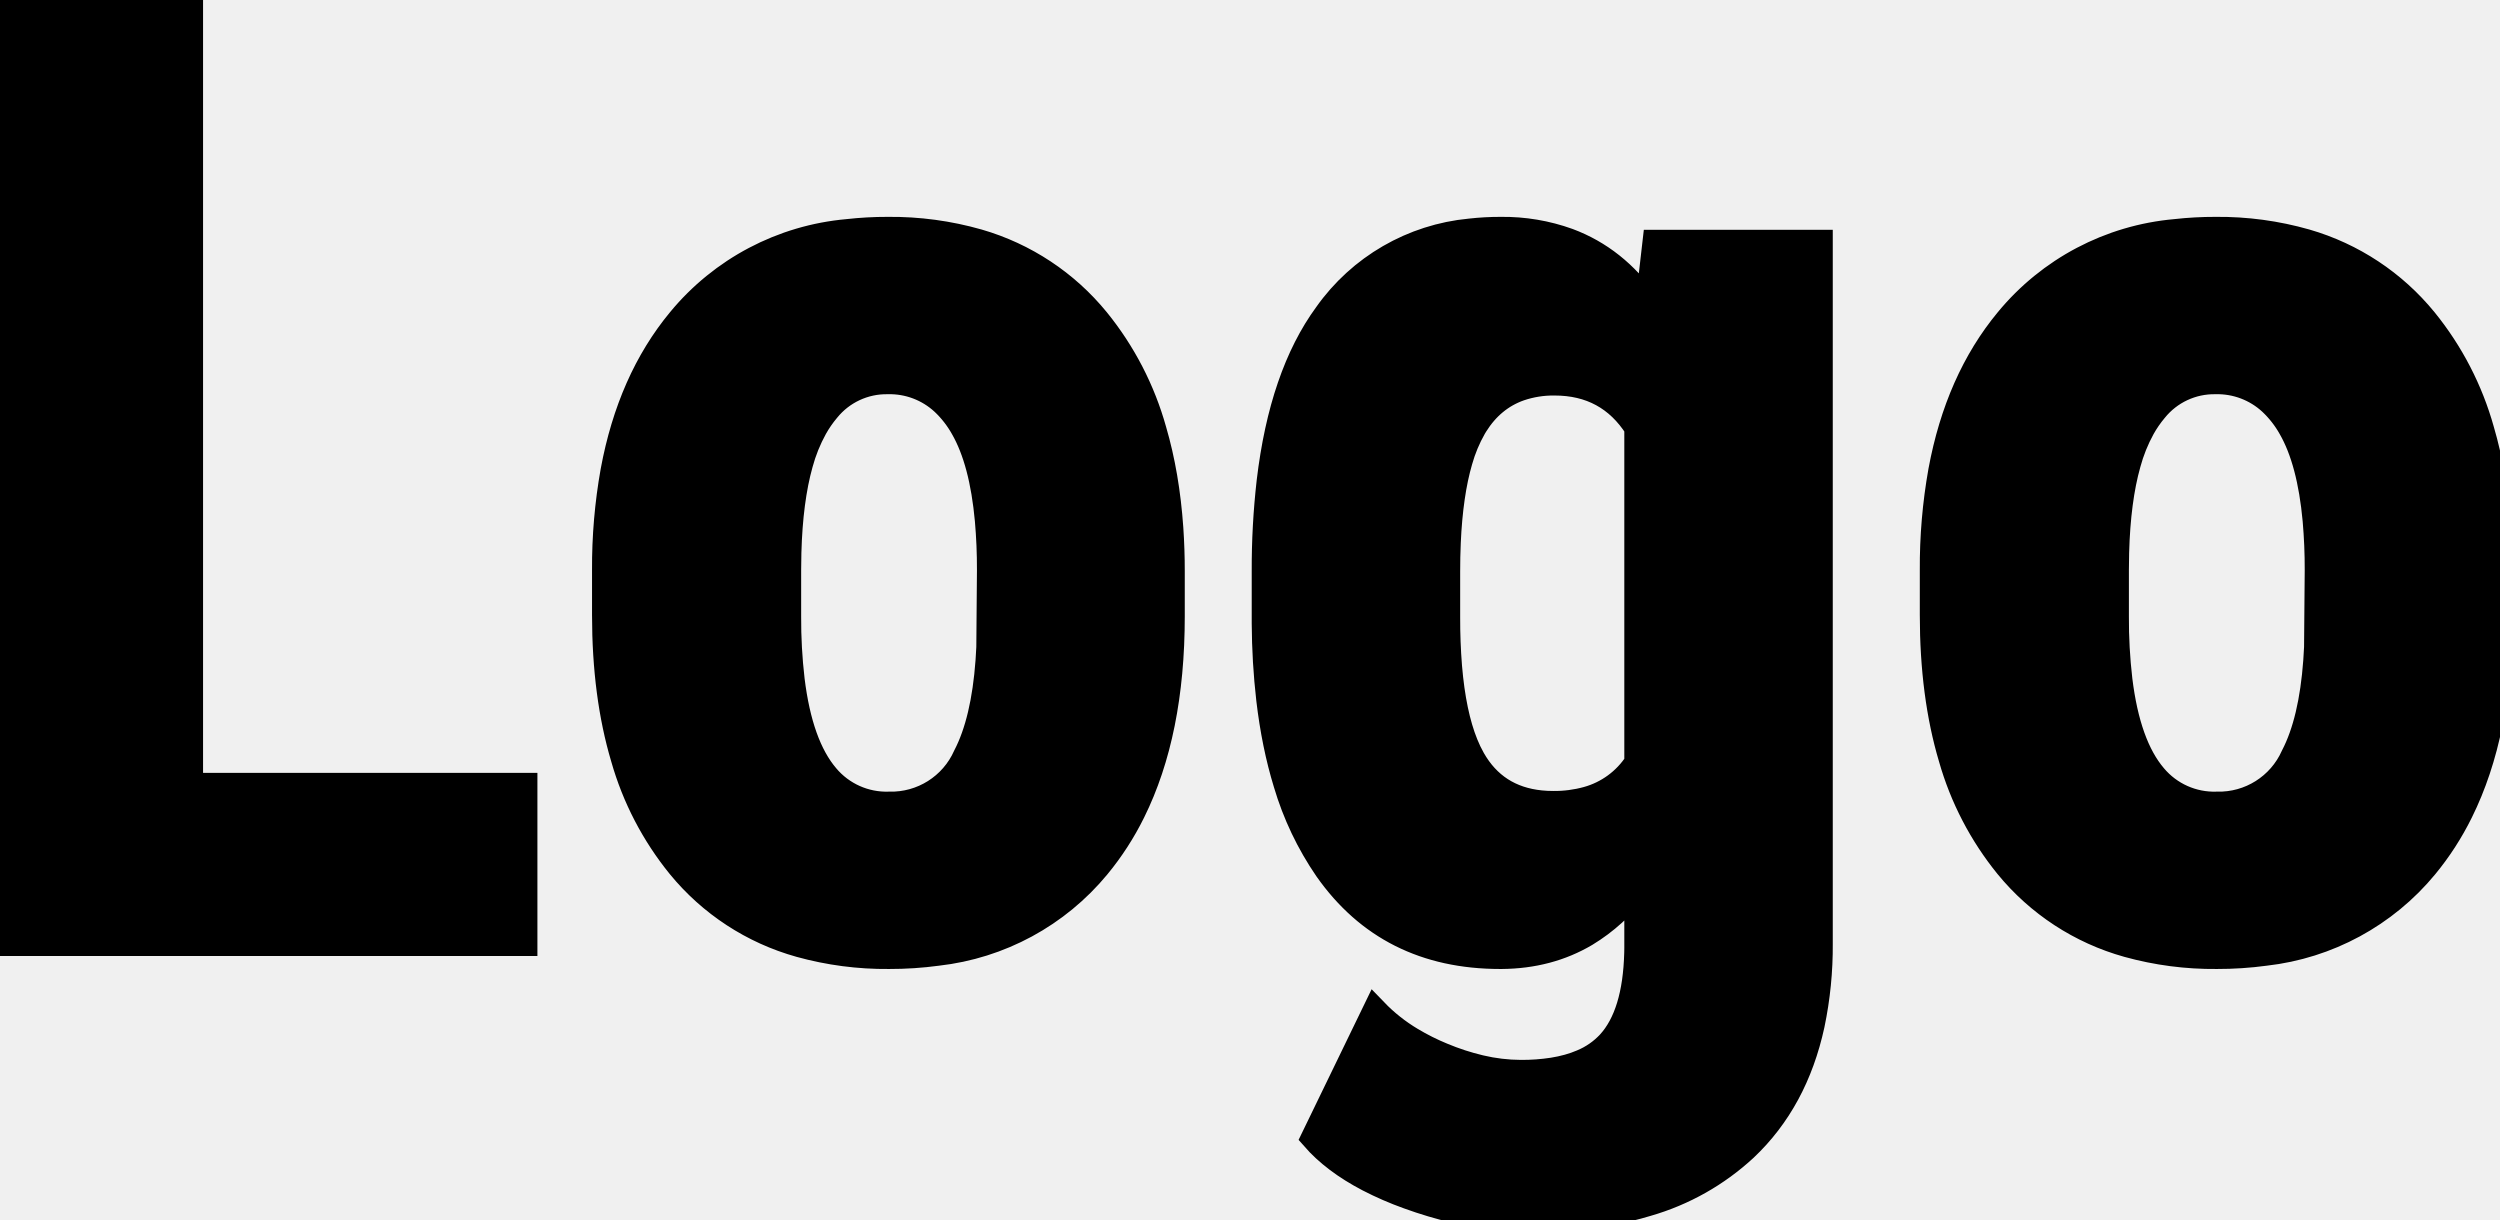
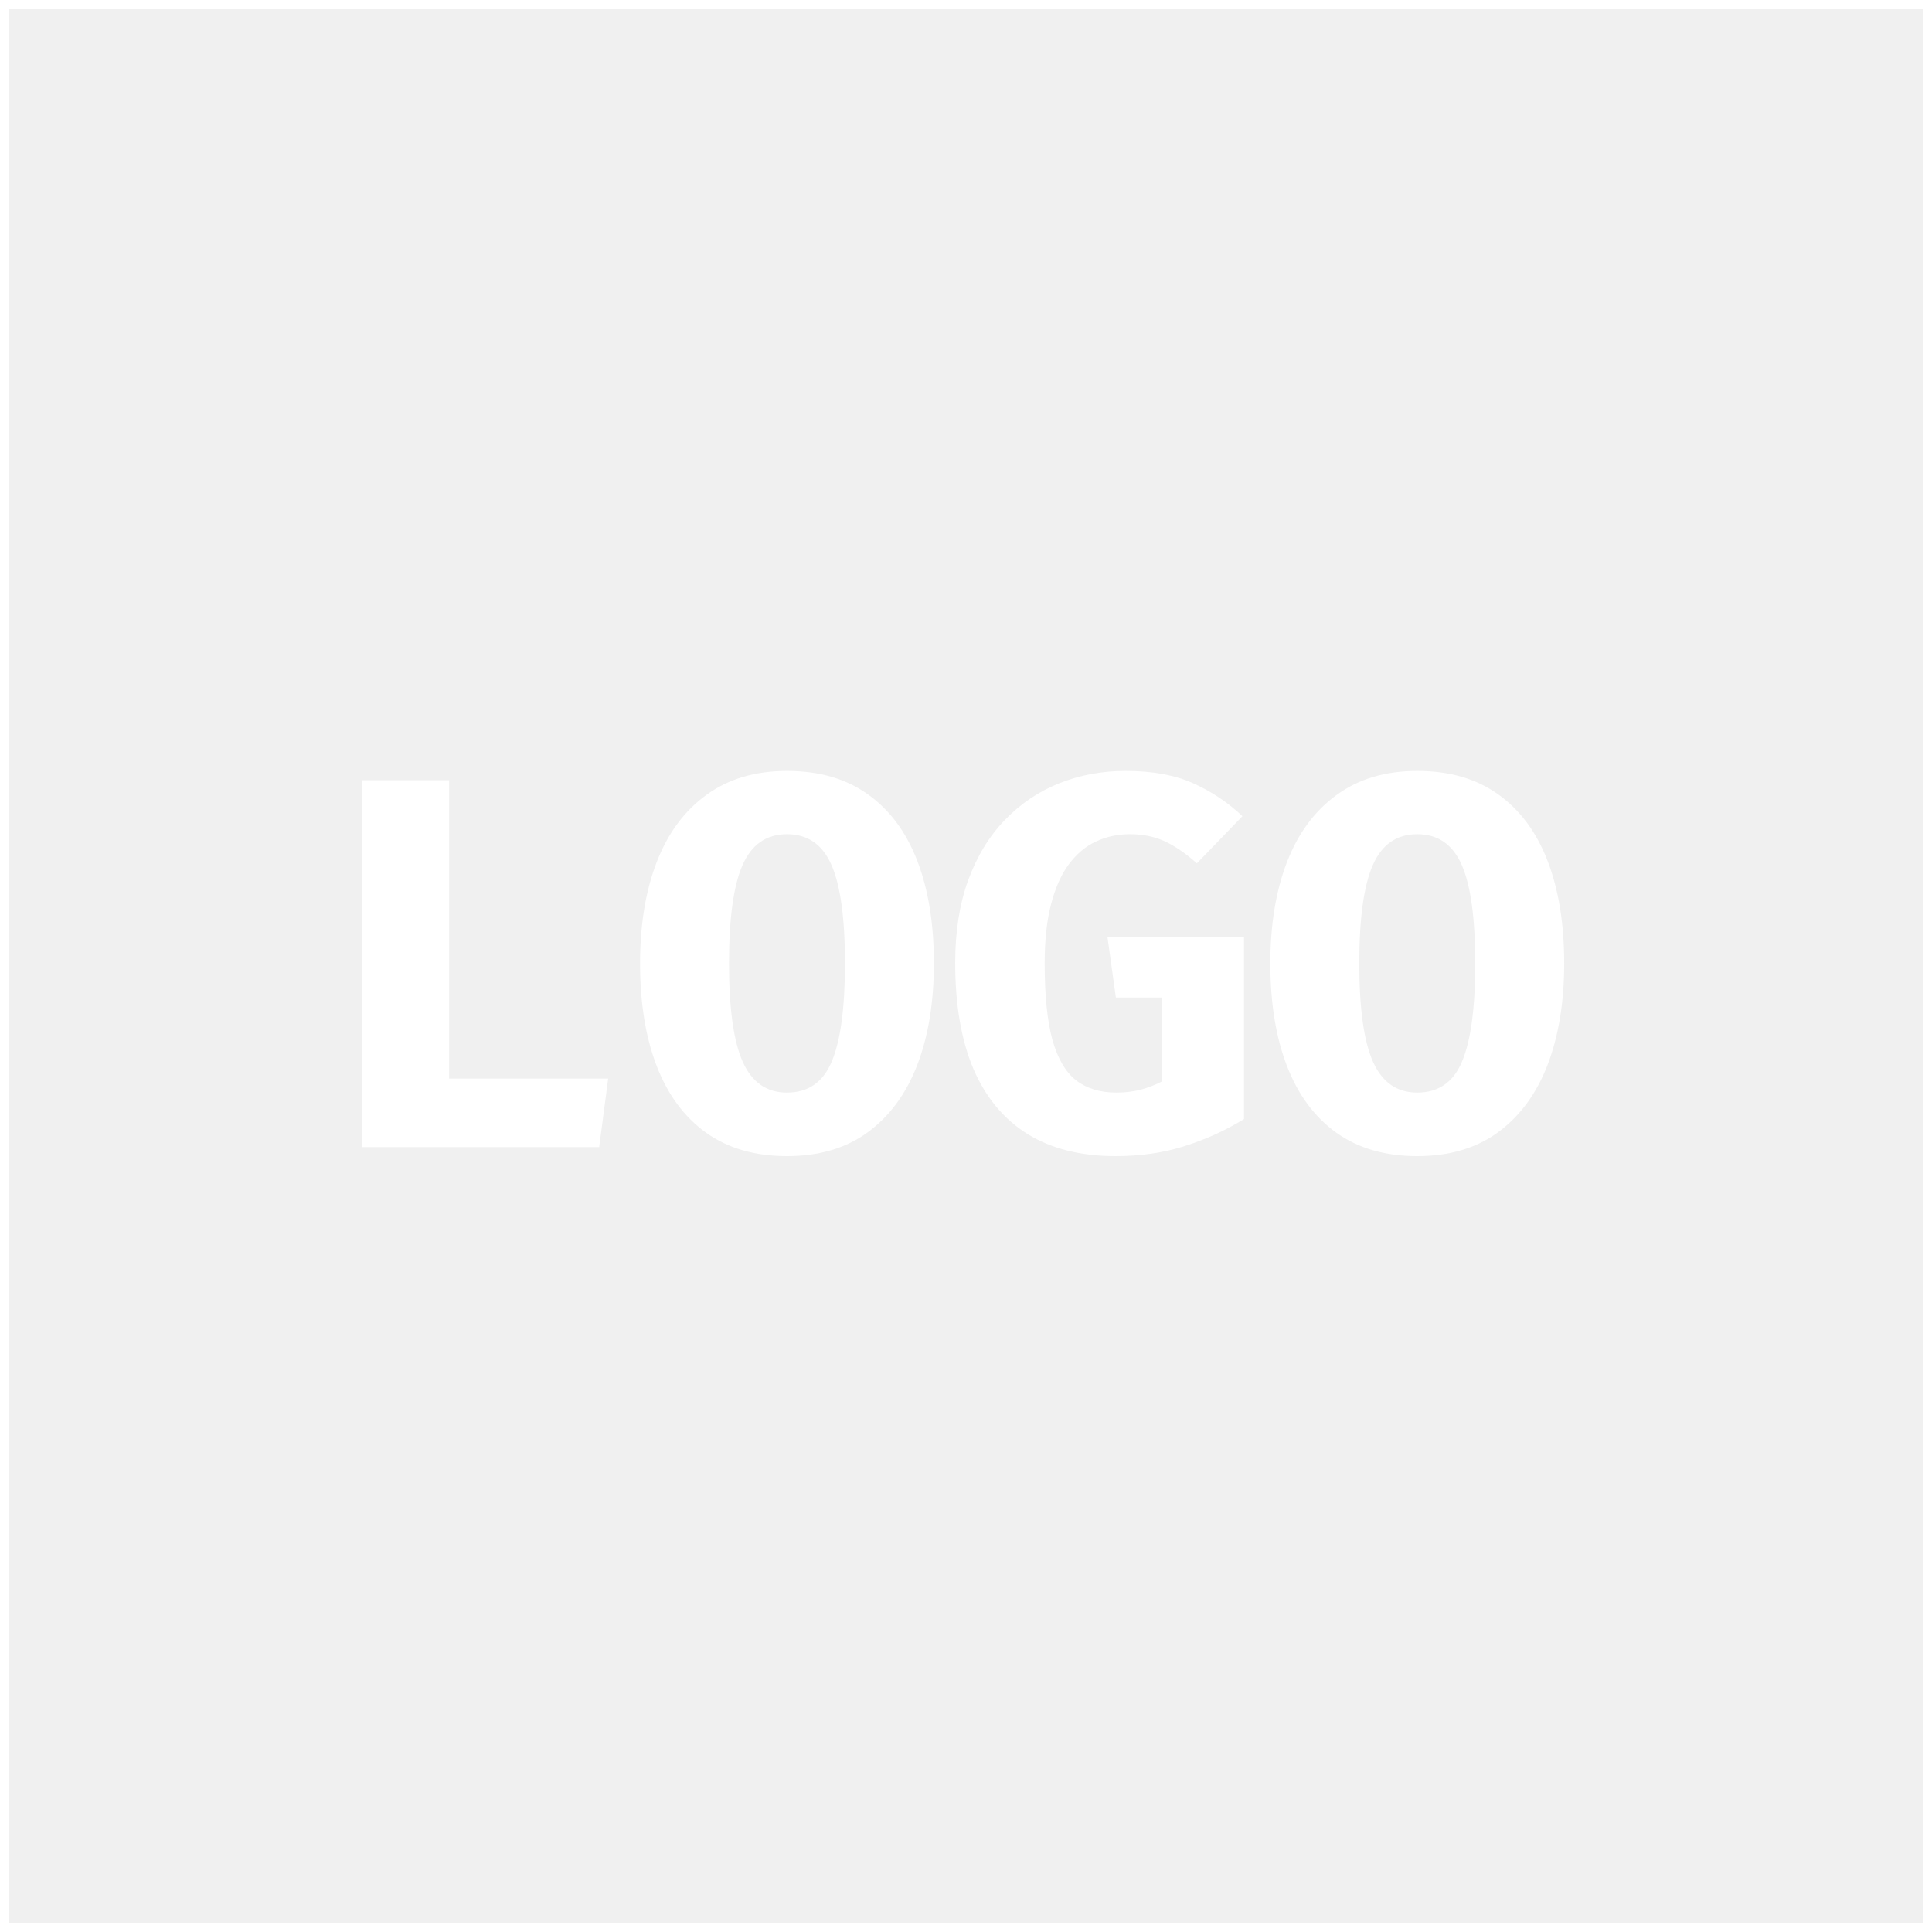
- <svg xmlns="http://www.w3.org/2000/svg" width="94.19" height="45.947" viewBox="0 0 94.19 45.947">
-   <g id="svgGroup" stroke-linecap="round" fill-rule="evenodd" font-size="9pt" stroke="#000" stroke-width="0.25mm" fill="black" style="stroke:#000;stroke-width:0.25mm;fill:black">
-     <path d="M 47.632 23.486 L 47.632 21.533 A 28.935 28.935 0 0 1 47.817 18.141 Q 48.291 14.14 49.976 11.841 A 7.491 7.491 0 0 1 55.392 8.706 A 10.193 10.193 0 0 1 56.543 8.643 A 7.231 7.231 0 0 1 59.086 9.07 Q 60.862 9.732 62.046 11.419 A 7.962 7.962 0 0 1 62.085 11.475 L 62.354 9.131 L 68.579 9.131 L 68.579 35.547 A 14.403 14.403 0 0 1 68.274 38.607 Q 67.65 41.478 65.747 43.274 A 9.161 9.161 0 0 1 62.058 45.355 Q 60.659 45.781 58.977 45.9 A 19.152 19.152 0 0 1 57.617 45.947 A 12.248 12.248 0 0 1 54.833 45.613 A 15.697 15.697 0 0 1 53.052 45.081 A 12.271 12.271 0 0 1 51.551 44.428 Q 50.256 43.752 49.487 42.871 L 51.807 38.086 A 6.557 6.557 0 0 0 53.173 39.17 A 8.687 8.687 0 0 0 54.346 39.758 A 9.125 9.125 0 0 0 55.773 40.223 A 6.752 6.752 0 0 0 57.3 40.405 A 7.625 7.625 0 0 0 58.499 40.318 Q 59.114 40.22 59.599 40.011 A 2.948 2.948 0 0 0 60.632 39.294 Q 61.607 38.226 61.667 35.904 A 11.761 11.761 0 0 0 61.67 35.718 L 61.67 33.447 A 6.765 6.765 0 0 1 59.75 35.193 Q 58.351 36.022 56.575 36.035 A 7.742 7.742 0 0 1 56.519 36.035 Q 52.295 36.035 49.988 32.751 A 11.425 11.425 0 0 1 48.448 29.518 Q 48.005 28.077 47.802 26.349 A 26.432 26.432 0 0 1 47.632 23.486 Z M 7.178 0 L 7.178 29.59 L 19.775 29.59 L 19.775 35.547 L 0 35.547 L 0 0 L 7.178 0 Z M 22.778 23.169 L 22.778 21.484 A 20.573 20.573 0 0 1 23.098 17.741 Q 23.73 14.33 25.61 12.061 A 9.254 9.254 0 0 1 31.936 8.726 A 13.284 13.284 0 0 1 33.447 8.643 A 11.978 11.978 0 0 1 36.859 9.103 A 9.013 9.013 0 0 1 41.333 12.061 A 11.474 11.474 0 0 1 43.479 16.212 Q 43.972 17.895 44.111 19.907 A 23.659 23.659 0 0 1 44.165 21.533 L 44.165 23.218 Q 44.165 27.602 42.681 30.593 A 10.573 10.573 0 0 1 41.357 32.642 A 9.162 9.162 0 0 1 35.317 35.915 A 13.34 13.34 0 0 1 33.496 36.035 A 12.145 12.145 0 0 1 30.138 35.595 A 8.977 8.977 0 0 1 25.598 32.629 A 11.398 11.398 0 0 1 23.483 28.561 Q 22.778 26.196 22.778 23.169 Z M 72.803 23.169 L 72.803 21.484 A 20.573 20.573 0 0 1 73.122 17.741 Q 73.754 14.33 75.635 12.061 A 9.254 9.254 0 0 1 81.961 8.726 A 13.284 13.284 0 0 1 83.472 8.643 A 11.978 11.978 0 0 1 86.883 9.103 A 9.013 9.013 0 0 1 91.357 12.061 A 11.474 11.474 0 0 1 93.503 16.212 Q 93.997 17.895 94.135 19.907 A 23.659 23.659 0 0 1 94.189 21.533 L 94.189 23.218 Q 94.189 27.602 92.705 30.593 A 10.573 10.573 0 0 1 91.382 32.642 A 9.162 9.162 0 0 1 85.341 35.915 A 13.34 13.34 0 0 1 83.521 36.035 A 12.145 12.145 0 0 1 80.162 35.595 A 8.977 8.977 0 0 1 75.623 32.629 A 11.398 11.398 0 0 1 73.508 28.561 Q 72.803 26.196 72.803 23.169 Z M 54.541 21.533 L 54.541 23.267 A 22.372 22.372 0 0 0 54.612 25.121 Q 54.761 26.899 55.219 28.03 A 4.784 4.784 0 0 0 55.493 28.601 Q 56.334 30.077 58.049 30.25 A 4.694 4.694 0 0 0 58.521 30.273 A 4.626 4.626 0 0 0 59.796 30.108 A 3.268 3.268 0 0 0 61.67 28.735 L 61.67 16.113 Q 60.596 14.429 58.569 14.429 A 3.916 3.916 0 0 0 57.259 14.637 Q 56.222 15.003 55.591 16.012 A 4.225 4.225 0 0 0 55.53 16.113 A 5.55 5.55 0 0 0 55.008 17.366 Q 54.645 18.609 54.564 20.438 A 24.82 24.82 0 0 0 54.541 21.533 Z M 29.712 21.484 L 29.712 23.218 A 19.809 19.809 0 0 0 29.844 25.613 Q 30.146 28.079 31.142 29.247 A 2.944 2.944 0 0 0 33.496 30.298 A 3.066 3.066 0 0 0 36.378 28.48 Q 37.061 27.166 37.226 24.902 A 18.792 18.792 0 0 0 37.256 24.39 L 37.28 21.484 A 20.836 20.836 0 0 0 37.201 19.6 Q 36.999 17.38 36.279 16.125 A 3.979 3.979 0 0 0 35.533 15.168 A 2.967 2.967 0 0 0 33.447 14.38 A 2.861 2.861 0 0 0 31.17 15.445 A 4.399 4.399 0 0 0 30.701 16.125 A 6.067 6.067 0 0 0 30.158 17.472 Q 29.775 18.834 29.721 20.818 A 24.524 24.524 0 0 0 29.712 21.484 Z M 79.736 21.484 L 79.736 23.218 A 19.809 19.809 0 0 0 79.868 25.613 Q 80.17 28.079 81.166 29.247 A 2.944 2.944 0 0 0 83.521 30.298 A 3.066 3.066 0 0 0 86.402 28.48 Q 87.085 27.166 87.25 24.902 A 18.792 18.792 0 0 0 87.28 24.39 L 87.305 21.484 A 20.836 20.836 0 0 0 87.226 19.6 Q 87.023 17.38 86.304 16.125 A 3.979 3.979 0 0 0 85.557 15.168 A 2.967 2.967 0 0 0 83.472 14.38 A 2.861 2.861 0 0 0 81.194 15.445 A 4.399 4.399 0 0 0 80.725 16.125 A 6.067 6.067 0 0 0 80.183 17.472 Q 79.799 18.834 79.745 20.818 A 24.524 24.524 0 0 0 79.736 21.484 Z" vector-effect="non-scaling-stroke" />
-   </g>
+ <svg xmlns="http://www.w3.org/2000/svg" width="208" height="208" viewBox="0 0 208 208" fill="none">
+   <rect x="0.5" y="0.5" width="207" height="207" stroke="white" />
+   <path d="M168.4 103.72C168.4 107.9 167.801 111.548 166.604 114.664C165.407 117.761 163.631 120.174 161.275 121.903C158.938 123.613 156.04 124.468 152.582 124.468C149.143 124.468 146.246 123.632 143.89 121.96C141.534 120.269 139.757 117.875 138.56 114.778C137.363 111.681 136.765 107.995 136.765 103.72C136.765 99.54 137.363 95.901 138.56 92.804C139.757 89.707 141.534 87.303 143.89 85.594C146.246 83.865 149.143 83 152.582 83C156.04 83 158.938 83.836 161.275 85.508C163.631 87.18 165.407 89.564 166.604 92.662C167.801 95.758 168.4 99.445 168.4 103.72ZM158.824 103.72C158.824 98.856 158.339 95.322 157.37 93.118C156.401 90.913 154.805 89.811 152.582 89.811C150.359 89.811 148.763 90.923 147.794 93.146C146.825 95.35 146.341 98.874 146.341 103.72C146.341 108.584 146.835 112.118 147.823 114.322C148.811 116.526 150.397 117.628 152.582 117.628C154.862 117.628 156.468 116.516 157.399 114.293C158.349 112.051 158.824 108.527 158.824 103.72Z" fill="white" />
+   <path d="M120.108 124.468C116.365 124.468 113.211 123.679 110.646 122.102C108.081 120.506 106.133 118.169 104.803 115.091C103.492 111.994 102.837 108.185 102.837 103.663C102.837 100.3 103.302 97.335 104.233 94.77C105.183 92.186 106.494 90.03 108.166 88.301C109.838 86.553 111.786 85.233 114.009 84.34C116.232 83.447 118.626 83 121.191 83C124.079 83 126.511 83.447 128.487 84.34C130.463 85.233 132.22 86.41 133.759 87.874L128.857 92.947C127.66 91.882 126.511 91.094 125.409 90.581C124.307 90.068 123.053 89.811 121.647 89.811C120.317 89.811 119.091 90.078 117.97 90.609C116.868 91.123 115.899 91.939 115.063 93.061C114.246 94.162 113.61 95.597 113.154 97.364C112.698 99.112 112.47 101.231 112.47 103.72C112.47 107.159 112.745 109.895 113.296 111.928C113.866 113.961 114.721 115.424 115.861 116.317C117.001 117.191 118.445 117.628 120.193 117.628C121.124 117.628 121.998 117.523 122.815 117.314C123.632 117.086 124.392 116.792 125.095 116.431V107.396H120.136L119.224 100.841H133.93V120.478C131.954 121.694 129.826 122.663 127.546 123.385C125.285 124.107 122.806 124.468 120.108 124.468Z" fill="white" />
+   <path d="M100.544 103.72C100.544 107.9 99.946 111.548 98.749 114.664C97.552 117.761 95.775 120.174 93.419 121.903C91.082 123.613 88.185 124.468 84.727 124.468C81.288 124.468 78.39 123.632 76.034 121.96C73.678 120.269 71.902 117.875 70.705 114.778C69.508 111.681 68.909 107.995 68.909 103.72C68.909 99.54 69.508 95.901 70.705 92.804C71.902 89.707 73.678 87.303 76.034 85.594C78.39 83.865 81.288 83 84.727 83C88.185 83 91.082 83.836 93.419 85.508C95.775 87.18 97.552 89.564 98.749 92.662C99.946 95.758 100.544 99.445 100.544 103.72ZM90.968 103.72C90.968 98.856 90.484 95.322 89.515 93.118C88.546 90.913 86.95 89.811 84.727 89.811C82.504 89.811 80.908 90.923 79.939 93.146C78.97 95.35 78.485 98.874 78.485 103.72C78.485 108.584 78.979 112.118 79.967 114.322C80.955 116.526 82.542 117.628 84.727 117.628C87.007 117.628 88.612 116.516 89.543 114.293C90.493 112.051 90.968 108.527 90.968 103.72Z" fill="white" />
+   <path d="M39 123.499V83.998H48.348V116.117H65.477L64.507 123.499H39Z" fill="white" />
</svg>
